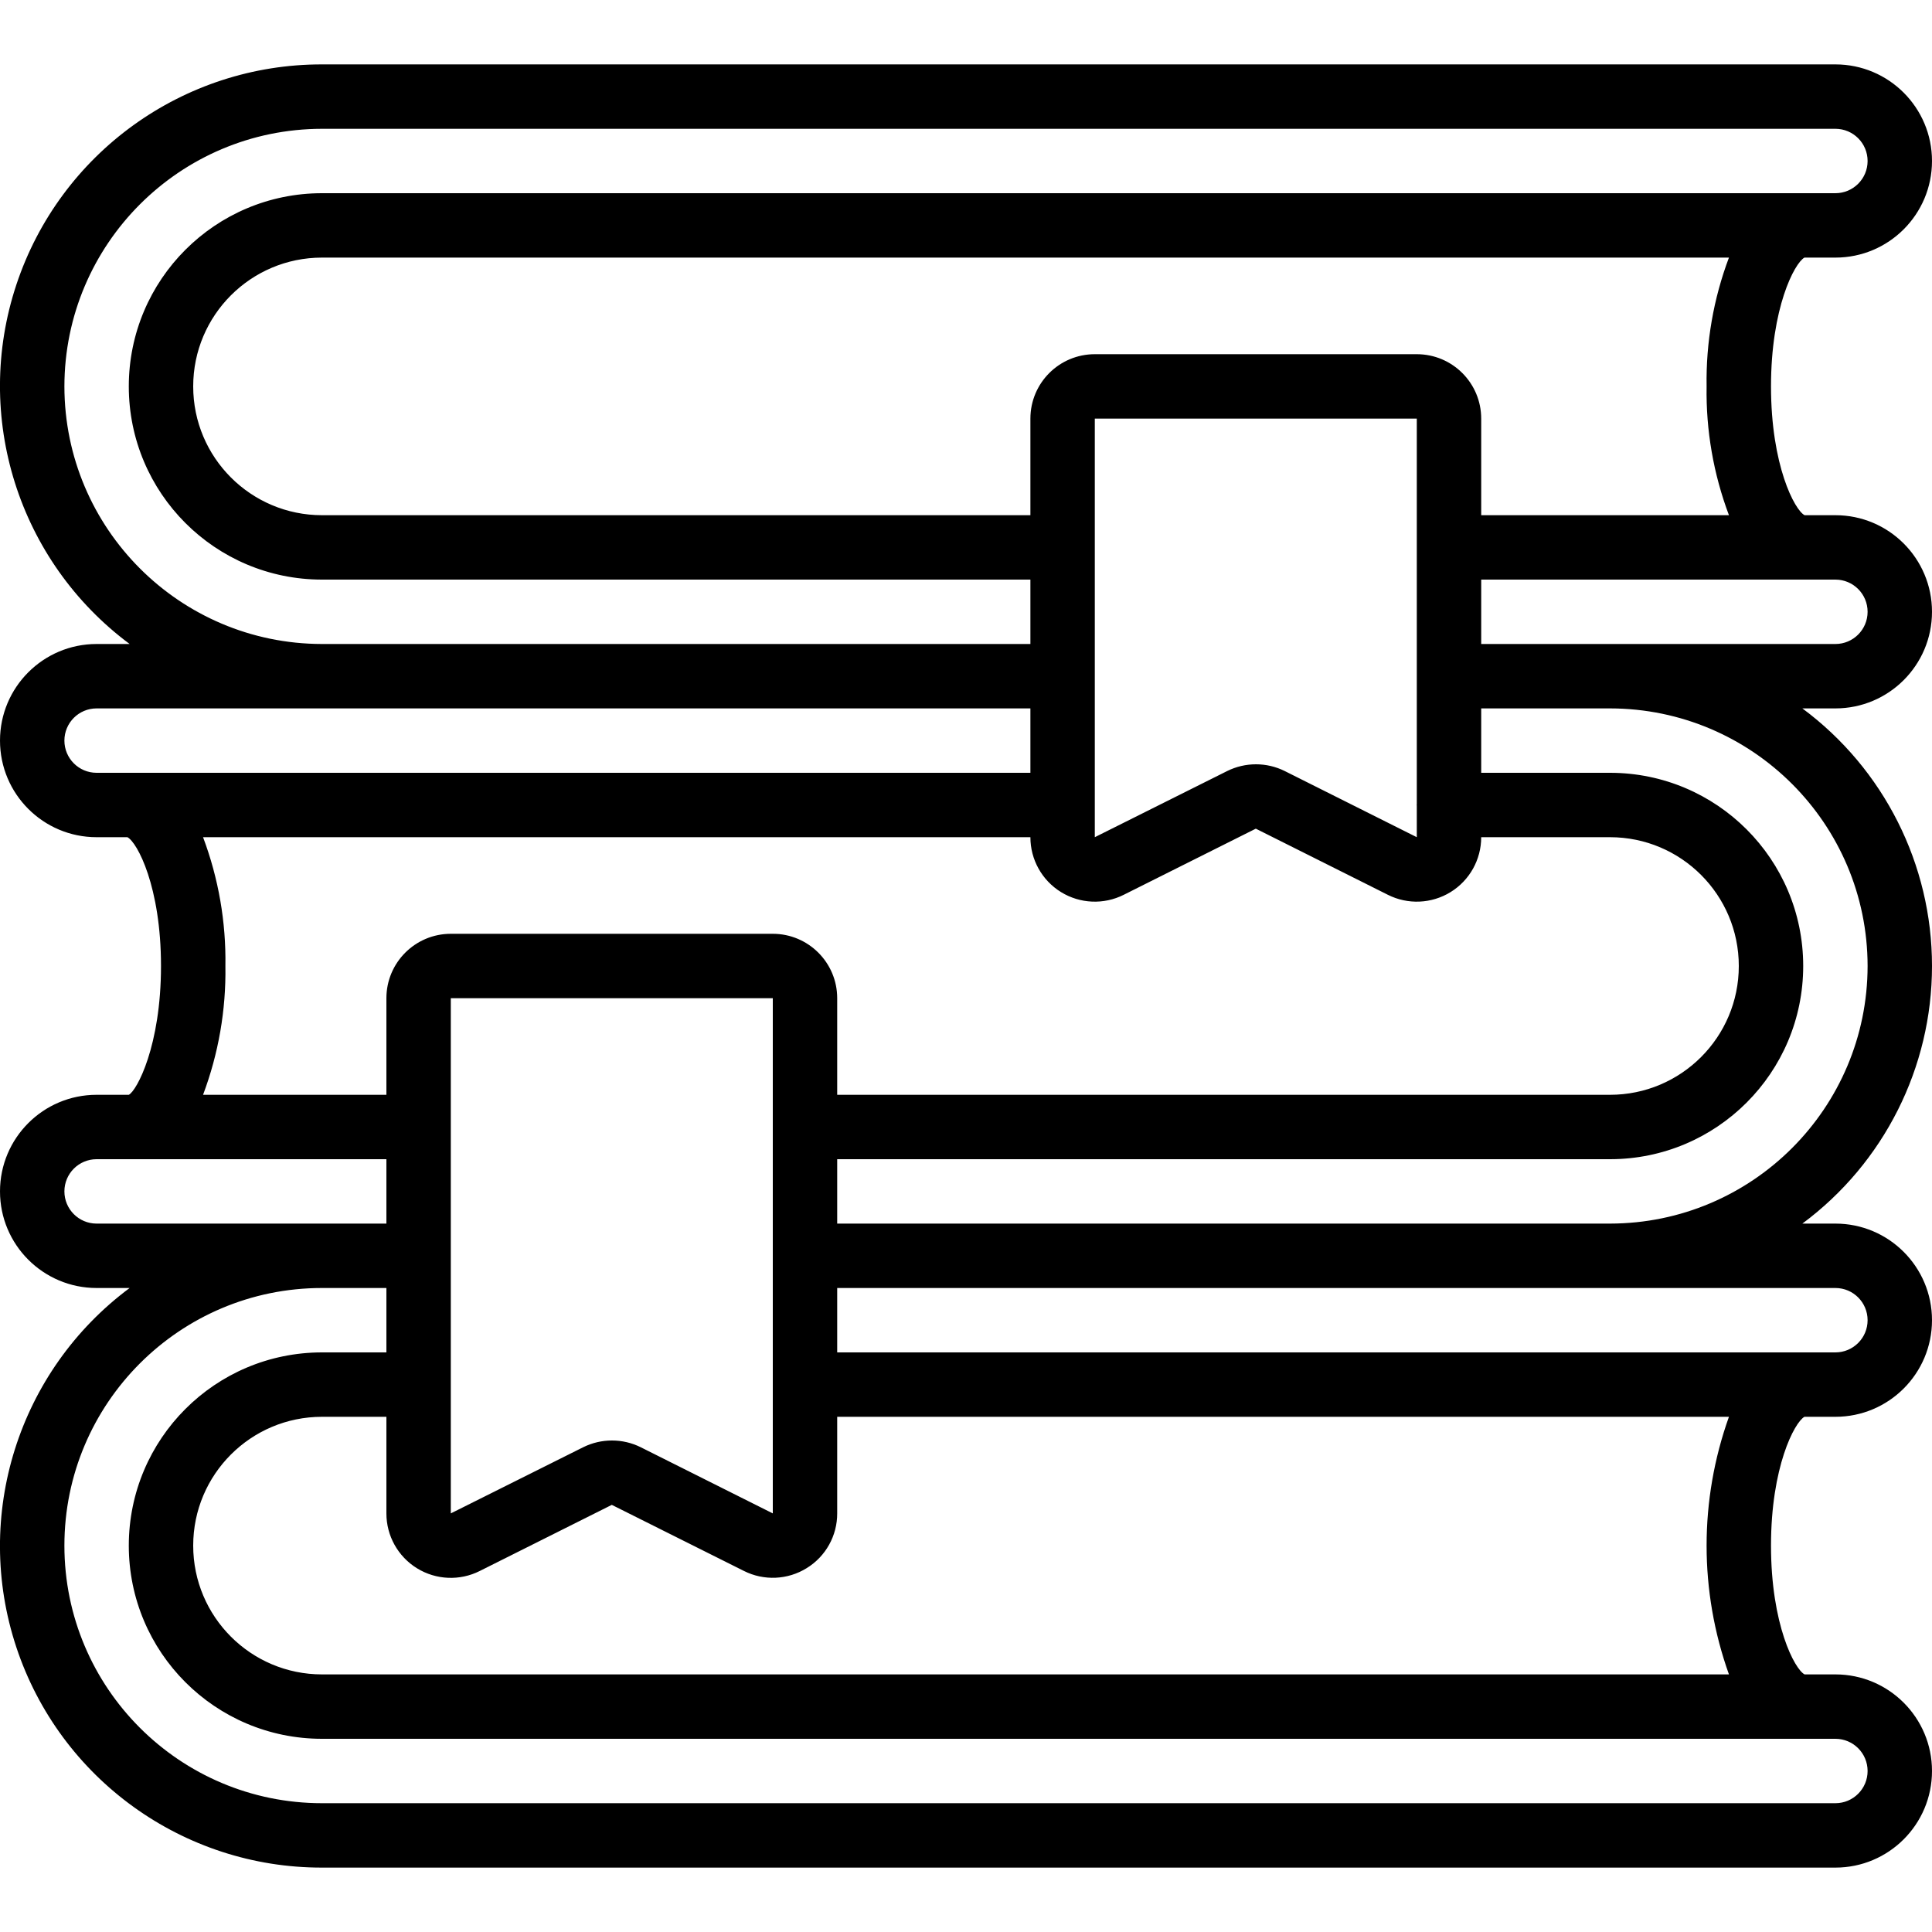
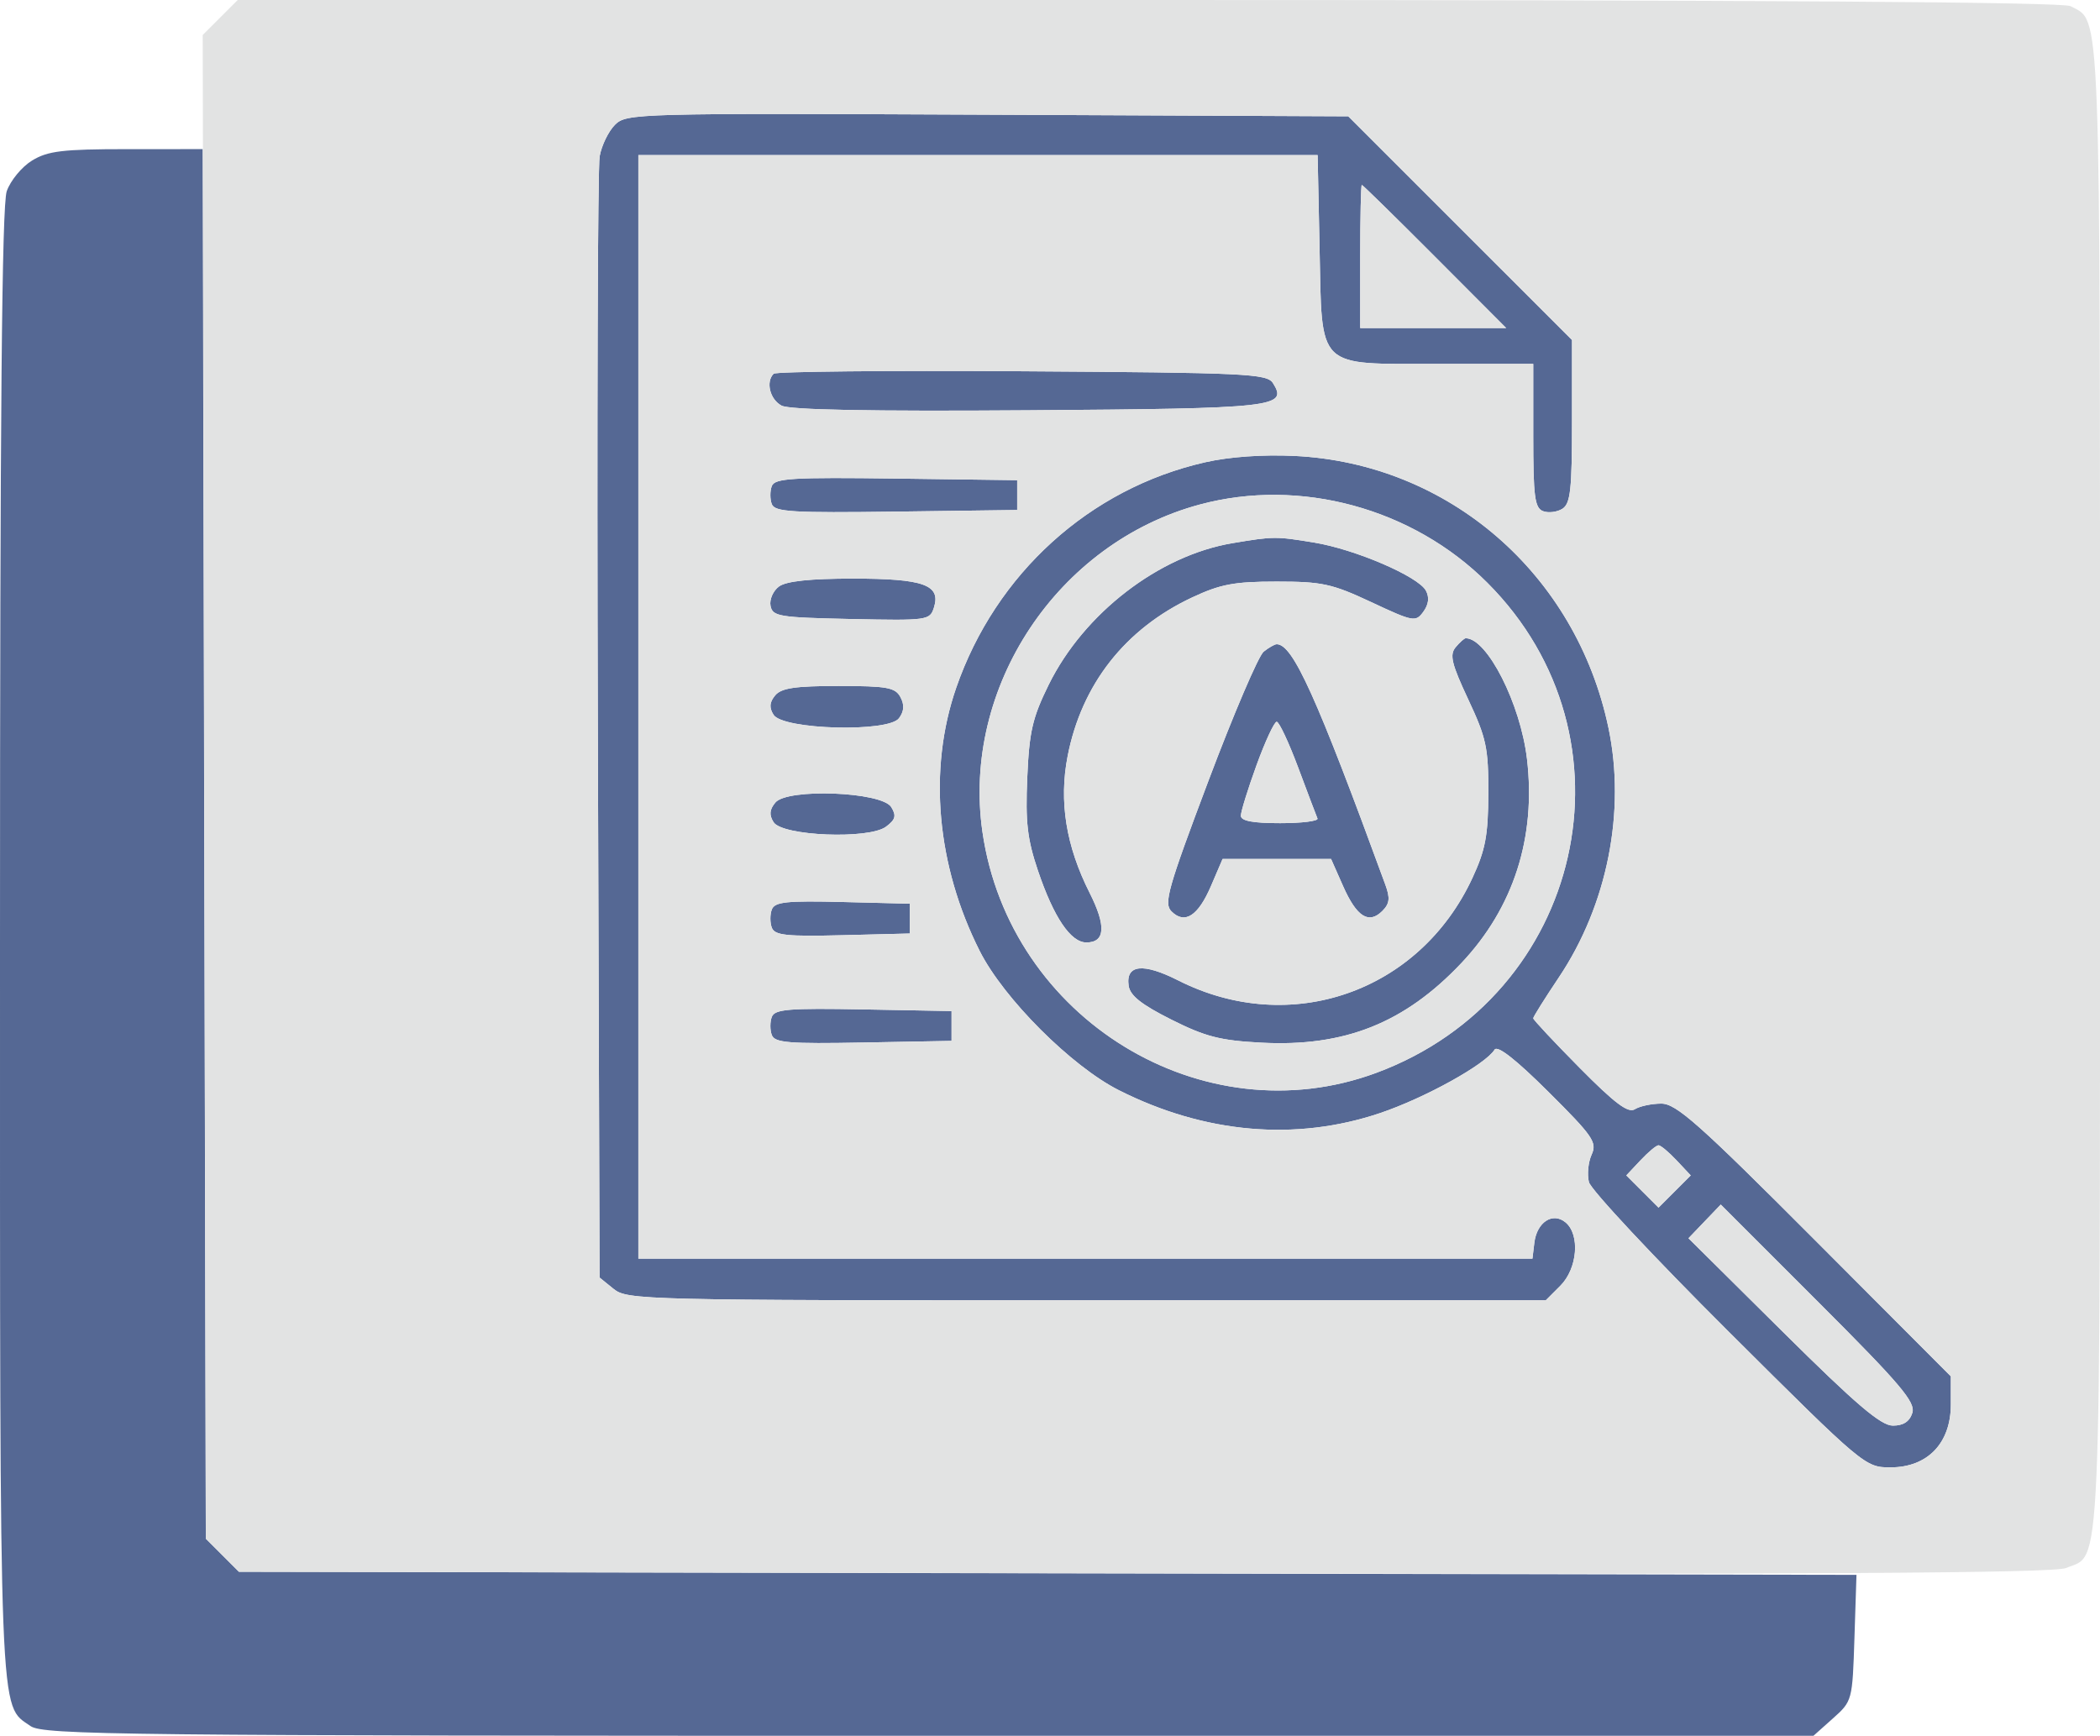
- <svg xmlns="http://www.w3.org/2000/svg" version="1.1" width="512" height="512" x="0" y="0" viewBox="0 0 60 56" style="enable-background:new 0 0 512 512" xml:space="preserve" class="">
-   <g>
-     <path fill="#000000" fill-rule="nonzero" d="M56.038 6H57a3 3 0 0 0 0-6H10a9.987 9.987 0 0 0-5.974 18H3a3 3 0 0 0 0 6h.957C4.263 24.158 5 25.541 5 28c0 2.484-.754 3.875-1 4H3a3 3 0 0 0 0 6h1.026A9.987 9.987 0 0 0 10 56h47a3 3 0 0 0 0-6h-.957C55.737 49.842 55 48.459 55 46c0-2.44.727-3.824 1.038-4H57a3 3 0 0 0 0-6h-1.026a9.961 9.961 0 0 0 0-16H57a3 3 0 0 0 0-6h-.957C55.737 13.842 55 12.459 55 10c0-2.44.727-3.824 1.038-4zM2 10a8.009 8.009 0 0 1 8-8h47a1 1 0 0 1 0 2H10a6 6 0 0 0 0 12h22v2H10a8.009 8.009 0 0 1-8-8zm42 5.006V22.982a.042.042 0 0 0 0 .036V24l-4.1-2.054a2.012 2.012 0 0 0-1.79 0L34 24V11h10zM2 21a1 1 0 0 1 1-1h29v2H3a1 1 0 0 1-1-1zm4.306 3H32a2 2 0 0 0 2.9 1.788l4.1-2.053 4.1 2.053A2 2 0 0 0 46 24h4a4 4 0 1 1 0 8H26v-3a2 2 0 0 0-2-2H14a2 2 0 0 0-2 2v3H6.306c.48-1.278.716-2.635.694-4a10.864 10.864 0 0 0-.694-4zM24 45l-4.1-2.054a2.012 2.012 0 0 0-1.79 0L14 45V29h10v12.015zM3 36a1 1 0 0 1 0-2h9v2zm55 17a1 1 0 0 1-1 1H10a8 8 0 1 1 0-16h2v2h-2a6 6 0 1 0 0 12h47a1 1 0 0 1 1 1zm-4.306-3H10a4 4 0 1 1 0-8h2v3a2 2 0 0 0 2.9 1.788l4.1-2.053 4.105 2.053c.62.311 1.357.278 1.947-.088.591-.362.95-1.007.948-1.7v-3h27.694a11.874 11.874 0 0 0 0 8zM57 38a1 1 0 0 1 0 2H26v-2zm1-10a8.009 8.009 0 0 1-8 8H26v-2h24a6 6 0 1 0 0-12h-4v-2h4a8.009 8.009 0 0 1 8 8zm0-11a1 1 0 0 1-1 1H46v-2h11a1 1 0 0 1 1 1zm-12-3v-3a2 2 0 0 0-2-2H34a2 2 0 0 0-2 2v3H10a4 4 0 1 1 0-8h43.694A10.864 10.864 0 0 0 53 10a10.864 10.864 0 0 0 .694 4z" data-original="#000000" class="" />
-   </g>
+ <svg xmlns="http://www.w3.org/2000/svg" width="352" height="291" viewBox="0 0 352 291" version="1.1">
+   <path d="M 103.078 20.922 C 101.997 22.003, 100.843 24.376, 100.514 26.194 C 100.185 28.012, 100.047 71.052, 100.208 121.839 L 100.500 214.177 102.861 216.089 C 105.139 217.933, 107.900 218, 182.156 218 L 259.091 218 261.545 215.545 C 264.417 212.674, 264.884 206.979, 262.416 204.930 C 260.264 203.144, 257.597 204.888, 257.184 208.351 L 256.867 211 181.934 211 L 107 211 107 118.500 L 107 26 163.930 26 L 220.859 26 221.180 41.398 C 221.611 62.131, 220.458 61, 241.155 61 L 257 61 257 73.031 C 257 83.248, 257.247 85.157, 258.636 85.691 C 259.536 86.036, 260.998 85.858, 261.886 85.296 C 263.242 84.437, 263.500 82.098, 263.500 70.638 L 263.500 57.002 244.747 38.251 L 225.994 19.500 165.520 19.227 C 106.528 18.961, 104.997 19.003, 103.078 20.922 M 5.381 26.910 C 3.665 27.956, 1.753 30.271, 1.131 32.055 C 0.314 34.399, -0 69.372, 0 158.181 C 0 290.592, -0.193 285.650, 5.117 289.369 C 7.244 290.859, 20.256 291, 155.707 291 L 303.968 291 307.234 288.084 C 310.479 285.187, 310.502 285.099, 310.841 274.595 L 311.181 264.021 175.613 263.761 L 40.045 263.500 37.273 260.727 L 34.500 257.955 34.238 141.477 L 33.975 25 21.238 25.004 C 10.483 25.007, 8.014 25.304, 5.381 26.910 M 228 43 L 228 55 240.234 55 L 252.469 55 240.500 43 C 233.917 36.400, 228.412 31, 228.266 31 C 228.120 31, 228 36.400, 228 43 M 129.678 62.656 C 128.322 64.012, 129.048 66.956, 130.996 67.998 C 132.342 68.718, 145.846 68.974, 172.447 68.783 C 213.909 68.486, 215.916 68.262, 213.369 64.222 C 212.374 62.645, 208.826 62.478, 171.319 62.239 C 148.789 62.096, 130.050 62.283, 129.678 62.656 M 202 77.500 C 182.644 81.891, 166.892 96.167, 160.273 115.319 C 155.540 129.012, 156.980 145.089, 164.225 159.448 C 168.239 167.404, 179.596 178.761, 187.552 182.775 C 201.938 190.034, 217.210 191.370, 231.328 186.604 C 238.855 184.063, 248.984 178.454, 250.513 175.978 C 250.997 175.195, 254.074 177.603, 259.538 183.037 C 267.020 190.481, 267.726 191.507, 266.787 193.568 C 266.214 194.825, 266.011 196.898, 266.335 198.176 C 266.658 199.454, 277.200 210.738, 289.761 223.250 C 312.410 245.811, 312.635 246, 316.877 246 C 323.102 246, 327 241.937, 327 235.447 L 327 230.740 304.193 207.870 C 284.708 188.331, 280.957 185.002, 278.443 185.015 C 276.824 185.024, 274.839 185.449, 274.031 185.959 C 272.917 186.664, 270.685 184.990, 264.781 179.023 C 260.502 174.697, 257 170.957, 257 170.711 C 257 170.466, 258.925 167.393, 261.278 163.882 C 269.424 151.731, 272.550 136.007, 269.605 122 C 264.179 96.193, 242.803 77.678, 217 76.435 C 211.657 76.177, 206.085 76.573, 202 77.500 M 129.370 81.479 C 129.049 82.316, 129.049 83.684, 129.370 84.521 C 129.870 85.825, 132.837 86.003, 150.227 85.771 L 170.500 85.500 170.500 83 L 170.500 80.500 150.227 80.229 C 132.837 79.997, 129.870 80.175, 129.370 81.479 M 201.112 84.581 C 177.257 90.996, 161.183 115.209, 164.677 139.463 C 169.196 170.829, 201.620 190.654, 230.725 179.846 C 265.493 166.935, 275.278 123.670, 249.304 97.696 C 236.802 85.193, 217.931 80.058, 201.112 84.581 M 206.594 91.057 C 194.261 93.123, 181.677 102.816, 175.781 114.792 C 173.053 120.334, 172.522 122.643, 172.188 130.398 C 171.868 137.834, 172.196 140.683, 173.979 145.960 C 176.624 153.786, 179.467 158, 182.099 158 C 185.265 158, 185.446 155.235, 182.644 149.686 C 178.682 141.841, 177.476 134.351, 178.954 126.770 C 181.301 114.729, 188.600 105.422, 199.825 100.160 C 204.575 97.934, 206.885 97.500, 214 97.500 C 221.602 97.500, 223.278 97.865, 229.866 100.952 C 236.901 104.248, 237.293 104.320, 238.577 102.563 C 239.472 101.340, 239.617 100.153, 239.011 99.021 C 237.736 96.638, 227.147 92.083, 220.263 90.955 C 213.826 89.901, 213.479 89.904, 206.594 91.057 M 130.582 98.316 C 129.592 99.040, 128.950 100.502, 129.154 101.566 C 129.495 103.344, 130.587 103.522, 142.686 103.778 C 155.488 104.049, 155.866 103.997, 156.546 101.855 C 157.753 98.051, 154.820 97, 143 97 C 135.800 97, 131.803 97.424, 130.582 98.316 M 243.984 108.520 C 242.943 109.774, 243.315 111.304, 246.111 117.270 C 249.143 123.739, 249.497 125.395, 249.471 133 C 249.447 140.037, 248.989 142.477, 246.811 147.175 C 237.928 166.331, 216.276 173.874, 197.484 164.359 C 191.614 161.387, 188.676 161.700, 189.180 165.246 C 189.415 166.903, 191.311 168.409, 196.341 170.934 C 202.055 173.802, 204.543 174.440, 211.433 174.801 C 225.355 175.532, 235.430 171.525, 244.930 161.480 C 253.695 152.212, 257.503 140.381, 255.953 127.231 C 254.863 117.988, 249.288 107, 245.688 107 C 245.444 107, 244.677 107.684, 243.984 108.520 M 211.813 109.250 C 210.949 109.938, 206.784 119.680, 202.556 130.899 C 195.752 148.956, 195.040 151.469, 196.357 152.786 C 198.584 155.012, 200.827 153.570, 202.991 148.521 L 204.929 144 214.021 144 L 223.112 144 225.129 148.559 C 227.407 153.709, 229.435 154.993, 231.705 152.723 C 232.929 151.499, 233.037 150.576, 232.218 148.336 C 220.652 116.718, 216.714 108, 214 108 C 213.660 108, 212.676 108.563, 211.813 109.250 M 129.930 116.584 C 128.978 117.731, 128.905 118.627, 129.664 119.834 C 131.240 122.340, 148.928 122.819, 150.695 120.402 C 151.552 119.231, 151.622 118.162, 150.926 116.862 C 150.063 115.250, 148.675 115, 140.587 115 C 133.283 115, 130.958 115.346, 129.930 116.584 M 210.629 128.250 C 209.178 132.238, 207.993 136.063, 207.995 136.750 C 207.999 137.623, 209.986 138, 214.583 138 C 218.204 138, 221.017 137.649, 220.833 137.220 C 220.650 136.791, 219.202 132.966, 217.616 128.720 C 216.030 124.474, 214.403 121, 214 121 C 213.597 121, 212.080 124.263, 210.629 128.250 M 129.961 134.547 C 128.984 135.725, 128.902 136.623, 129.663 137.834 C 131.127 140.162, 145.610 140.747, 148.509 138.595 C 150.106 137.410, 150.281 136.759, 149.394 135.309 C 147.815 132.726, 131.987 132.106, 129.961 134.547 M 129.374 152.467 C 129.051 153.310, 129.051 154.690, 129.374 155.533 C 129.864 156.809, 131.852 157.018, 141.231 156.783 L 152.500 156.500 152.500 154 L 152.500 151.500 141.231 151.217 C 131.852 150.982, 129.864 151.191, 129.374 152.467 M 129.372 170.473 C 129.050 171.313, 129.050 172.687, 129.372 173.527 C 129.868 174.818, 132.233 175.011, 144.729 174.777 L 159.500 174.500 159.500 172 L 159.500 169.500 144.729 169.223 C 132.233 168.989, 129.868 169.182, 129.372 170.473 M 274.974 194.527 L 272.600 197.055 275.300 199.755 L 278 202.455 280.700 199.755 L 283.400 197.055 281.026 194.527 C 279.720 193.137, 278.358 192, 278 192 C 277.642 192, 276.280 193.137, 274.974 194.527 M 285.726 204.764 L 283.020 207.589 298.855 223.294 C 311.102 235.441, 315.277 239, 317.278 239 C 319.042 239, 320.081 238.320, 320.543 236.864 C 321.111 235.074, 318.571 232.079, 304.827 218.334 L 288.432 201.940 285.726 204.764" stroke="none" fill="#556894" fill-rule="evenodd" />
+   <path d="M 36.912 2.934 L 33.977 5.869 34.239 131.912 L 34.500 257.955 37.273 260.727 L 40.045 263.500 191.773 263.763 C 304.685 263.959, 344.216 263.731, 346.297 262.873 C 352.312 260.391, 352 267.548, 352 132 C 352 -1.627, 352.204 3.785, 347.055 1.030 C 345.760 0.336, 295.268 -0, 192.489 -0 L 39.846 0 36.912 2.934 M 103.078 20.922 C 101.997 22.003, 100.843 24.376, 100.514 26.194 C 100.185 28.012, 100.047 71.052, 100.208 121.839 L 100.500 214.177 102.861 216.089 C 105.139 217.933, 107.900 218, 182.156 218 L 259.091 218 261.545 215.545 C 264.417 212.674, 264.884 206.979, 262.416 204.930 C 260.264 203.144, 257.597 204.888, 257.184 208.351 L 256.867 211 181.934 211 L 107 211 107 118.500 L 107 26 163.930 26 L 220.859 26 221.180 41.398 C 221.611 62.131, 220.458 61, 241.155 61 L 257 61 257 73.031 C 257 83.248, 257.247 85.157, 258.636 85.691 C 259.536 86.036, 260.998 85.858, 261.886 85.296 C 263.242 84.437, 263.500 82.098, 263.500 70.638 L 263.500 57.002 244.747 38.251 L 225.994 19.500 165.520 19.227 C 106.528 18.961, 104.997 19.003, 103.078 20.922 M 228 43 L 228 55 240.234 55 L 252.469 55 240.500 43 C 233.917 36.400, 228.412 31, 228.266 31 C 228.120 31, 228 36.400, 228 43 M 129.678 62.656 C 128.322 64.012, 129.048 66.956, 130.996 67.998 C 132.342 68.718, 145.846 68.974, 172.447 68.783 C 213.909 68.486, 215.916 68.262, 213.369 64.222 C 212.374 62.645, 208.826 62.478, 171.319 62.239 C 148.789 62.096, 130.050 62.283, 129.678 62.656 M 202 77.500 C 182.644 81.891, 166.892 96.167, 160.273 115.319 C 155.540 129.012, 156.980 145.089, 164.225 159.448 C 168.239 167.404, 179.596 178.761, 187.552 182.775 C 201.938 190.034, 217.210 191.370, 231.328 186.604 C 238.855 184.063, 248.984 178.454, 250.513 175.978 C 250.997 175.195, 254.074 177.603, 259.538 183.037 C 267.020 190.481, 267.726 191.507, 266.787 193.568 C 266.214 194.825, 266.011 196.898, 266.335 198.176 C 266.658 199.454, 277.200 210.738, 289.761 223.250 C 312.410 245.811, 312.635 246, 316.877 246 C 323.102 246, 327 241.937, 327 235.447 L 327 230.740 304.193 207.870 C 284.708 188.331, 280.957 185.002, 278.443 185.015 C 276.824 185.024, 274.839 185.449, 274.031 185.959 C 272.917 186.664, 270.685 184.990, 264.781 179.023 C 260.502 174.697, 257 170.957, 257 170.711 C 257 170.466, 258.925 167.393, 261.278 163.882 C 269.424 151.731, 272.550 136.007, 269.605 122 C 264.179 96.193, 242.803 77.678, 217 76.435 C 211.657 76.177, 206.085 76.573, 202 77.500 M 129.370 81.479 C 129.049 82.316, 129.049 83.684, 129.370 84.521 C 129.870 85.825, 132.837 86.003, 150.227 85.771 L 170.500 85.500 170.500 83 L 170.500 80.500 150.227 80.229 C 132.837 79.997, 129.870 80.175, 129.370 81.479 M 201.112 84.581 C 177.257 90.996, 161.183 115.209, 164.677 139.463 C 169.196 170.829, 201.620 190.654, 230.725 179.846 C 265.493 166.935, 275.278 123.670, 249.304 97.696 C 236.802 85.193, 217.931 80.058, 201.112 84.581 M 206.594 91.057 C 194.261 93.123, 181.677 102.816, 175.781 114.792 C 173.053 120.334, 172.522 122.643, 172.188 130.398 C 171.868 137.834, 172.196 140.683, 173.979 145.960 C 176.624 153.786, 179.467 158, 182.099 158 C 185.265 158, 185.446 155.235, 182.644 149.686 C 178.682 141.841, 177.476 134.351, 178.954 126.770 C 181.301 114.729, 188.600 105.422, 199.825 100.160 C 204.575 97.934, 206.885 97.500, 214 97.500 C 221.602 97.500, 223.278 97.865, 229.866 100.952 C 236.901 104.248, 237.293 104.320, 238.577 102.563 C 239.472 101.340, 239.617 100.153, 239.011 99.021 C 237.736 96.638, 227.147 92.083, 220.263 90.955 C 213.826 89.901, 213.479 89.904, 206.594 91.057 M 130.582 98.316 C 129.592 99.040, 128.950 100.502, 129.154 101.566 C 129.495 103.344, 130.587 103.522, 142.686 103.778 C 155.488 104.049, 155.866 103.997, 156.546 101.855 C 157.753 98.051, 154.820 97, 143 97 C 135.800 97, 131.803 97.424, 130.582 98.316 M 243.984 108.520 C 242.943 109.774, 243.315 111.304, 246.111 117.270 C 249.143 123.739, 249.497 125.395, 249.471 133 C 249.447 140.037, 248.989 142.477, 246.811 147.175 C 237.928 166.331, 216.276 173.874, 197.484 164.359 C 191.614 161.387, 188.676 161.700, 189.180 165.246 C 189.415 166.903, 191.311 168.409, 196.341 170.934 C 202.055 173.802, 204.543 174.440, 211.433 174.801 C 225.355 175.532, 235.430 171.525, 244.930 161.480 C 253.695 152.212, 257.503 140.381, 255.953 127.231 C 254.863 117.988, 249.288 107, 245.688 107 C 245.444 107, 244.677 107.684, 243.984 108.520 M 211.813 109.250 C 210.949 109.938, 206.784 119.680, 202.556 130.899 C 195.752 148.956, 195.040 151.469, 196.357 152.786 C 198.584 155.012, 200.827 153.570, 202.991 148.521 L 204.929 144 214.021 144 L 223.112 144 225.129 148.559 C 227.407 153.709, 229.435 154.993, 231.705 152.723 C 232.929 151.499, 233.037 150.576, 232.218 148.336 C 220.652 116.718, 216.714 108, 214 108 C 213.660 108, 212.676 108.563, 211.813 109.250 M 129.930 116.584 C 128.978 117.731, 128.905 118.627, 129.664 119.834 C 131.240 122.340, 148.928 122.819, 150.695 120.402 C 151.552 119.231, 151.622 118.162, 150.926 116.862 C 150.063 115.250, 148.675 115, 140.587 115 C 133.283 115, 130.958 115.346, 129.930 116.584 M 210.629 128.250 C 209.178 132.238, 207.993 136.063, 207.995 136.750 C 207.999 137.623, 209.986 138, 214.583 138 C 218.204 138, 221.017 137.649, 220.833 137.220 C 220.650 136.791, 219.202 132.966, 217.616 128.720 C 216.030 124.474, 214.403 121, 214 121 C 213.597 121, 212.080 124.263, 210.629 128.250 M 129.961 134.547 C 128.984 135.725, 128.902 136.623, 129.663 137.834 C 131.127 140.162, 145.610 140.747, 148.509 138.595 C 150.106 137.410, 150.281 136.759, 149.394 135.309 C 147.815 132.726, 131.987 132.106, 129.961 134.547 M 129.374 152.467 C 129.051 153.310, 129.051 154.690, 129.374 155.533 C 129.864 156.809, 131.852 157.018, 141.231 156.783 L 152.500 156.500 152.500 154 L 152.500 151.500 141.231 151.217 C 131.852 150.982, 129.864 151.191, 129.374 152.467 M 129.372 170.473 C 129.050 171.313, 129.050 172.687, 129.372 173.527 C 129.868 174.818, 132.233 175.011, 144.729 174.777 L 159.500 174.500 159.500 172 L 159.500 169.500 144.729 169.223 C 132.233 168.989, 129.868 169.182, 129.372 170.473 M 274.974 194.527 L 272.600 197.055 275.300 199.755 L 278 202.455 280.700 199.755 L 283.400 197.055 281.026 194.527 C 279.720 193.137, 278.358 192, 278 192 C 277.642 192, 276.280 193.137, 274.974 194.527 M 285.726 204.764 L 283.020 207.589 298.855 223.294 C 311.102 235.441, 315.277 239, 317.278 239 C 319.042 239, 320.081 238.320, 320.543 236.864 C 321.111 235.074, 318.571 232.079, 304.827 218.334 L 288.432 201.940 285.726 204.764" stroke="none" fill="#e2e3e3" fill-rule="evenodd" />
</svg>
